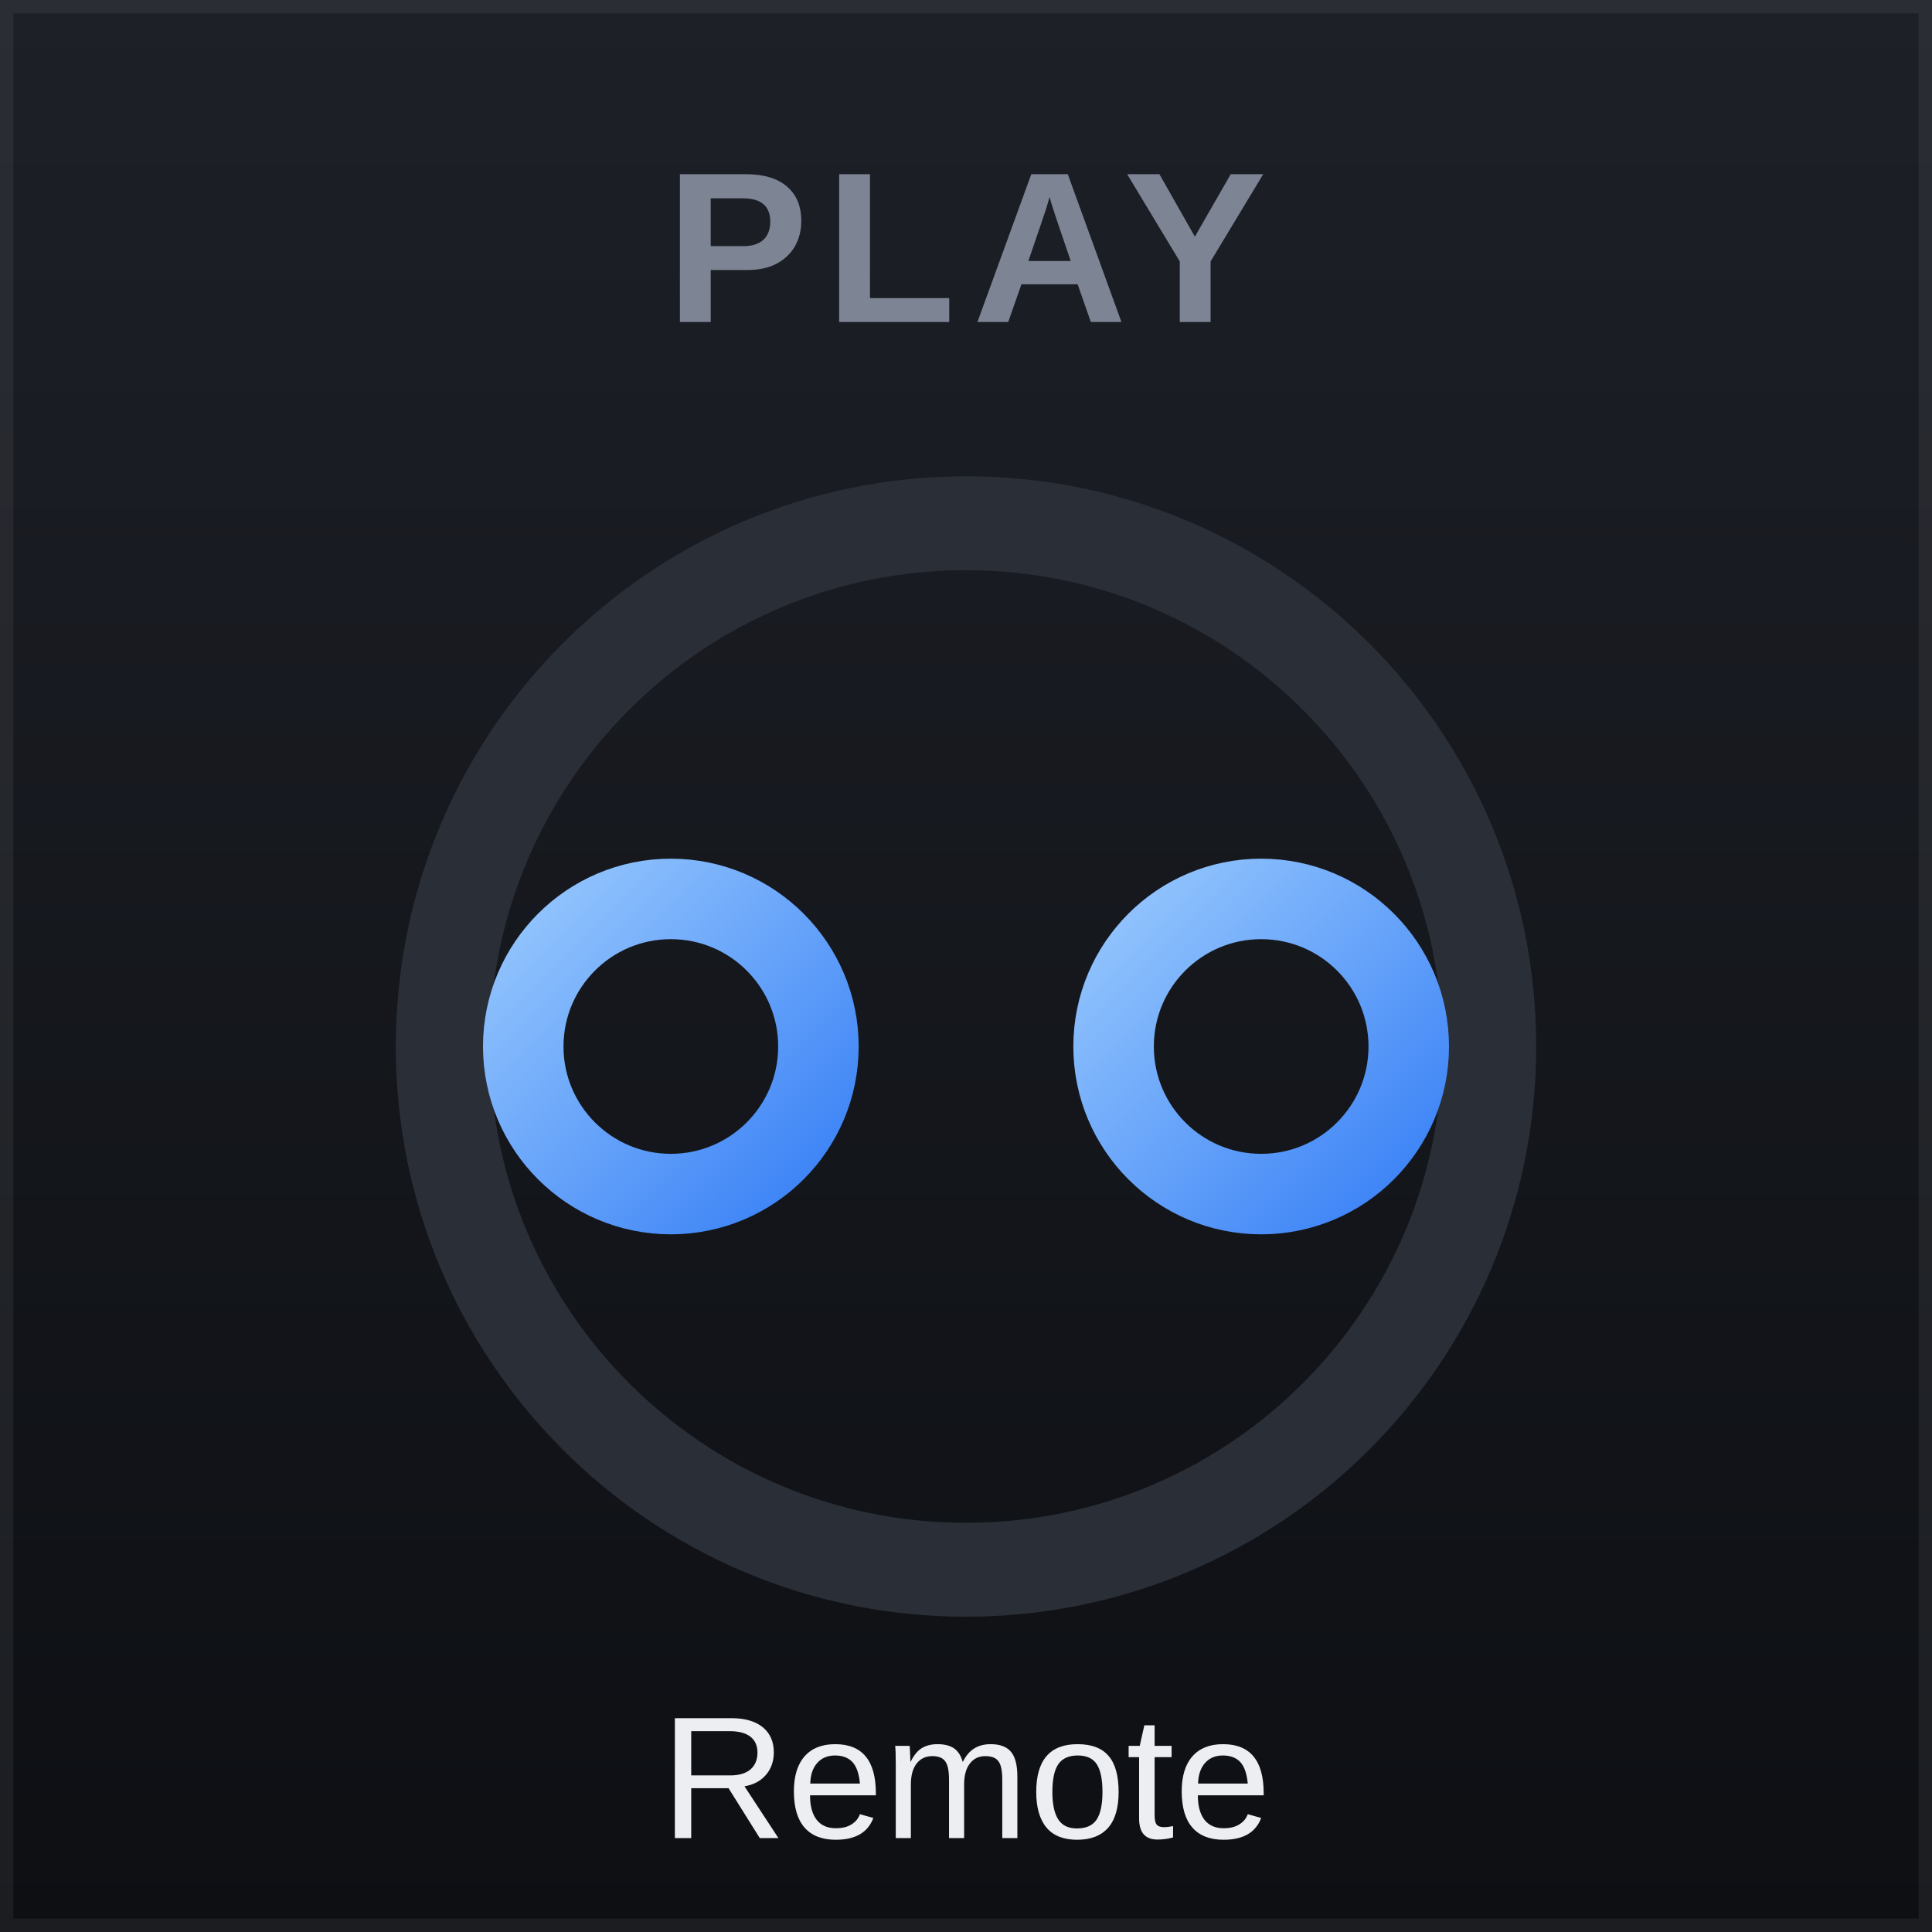
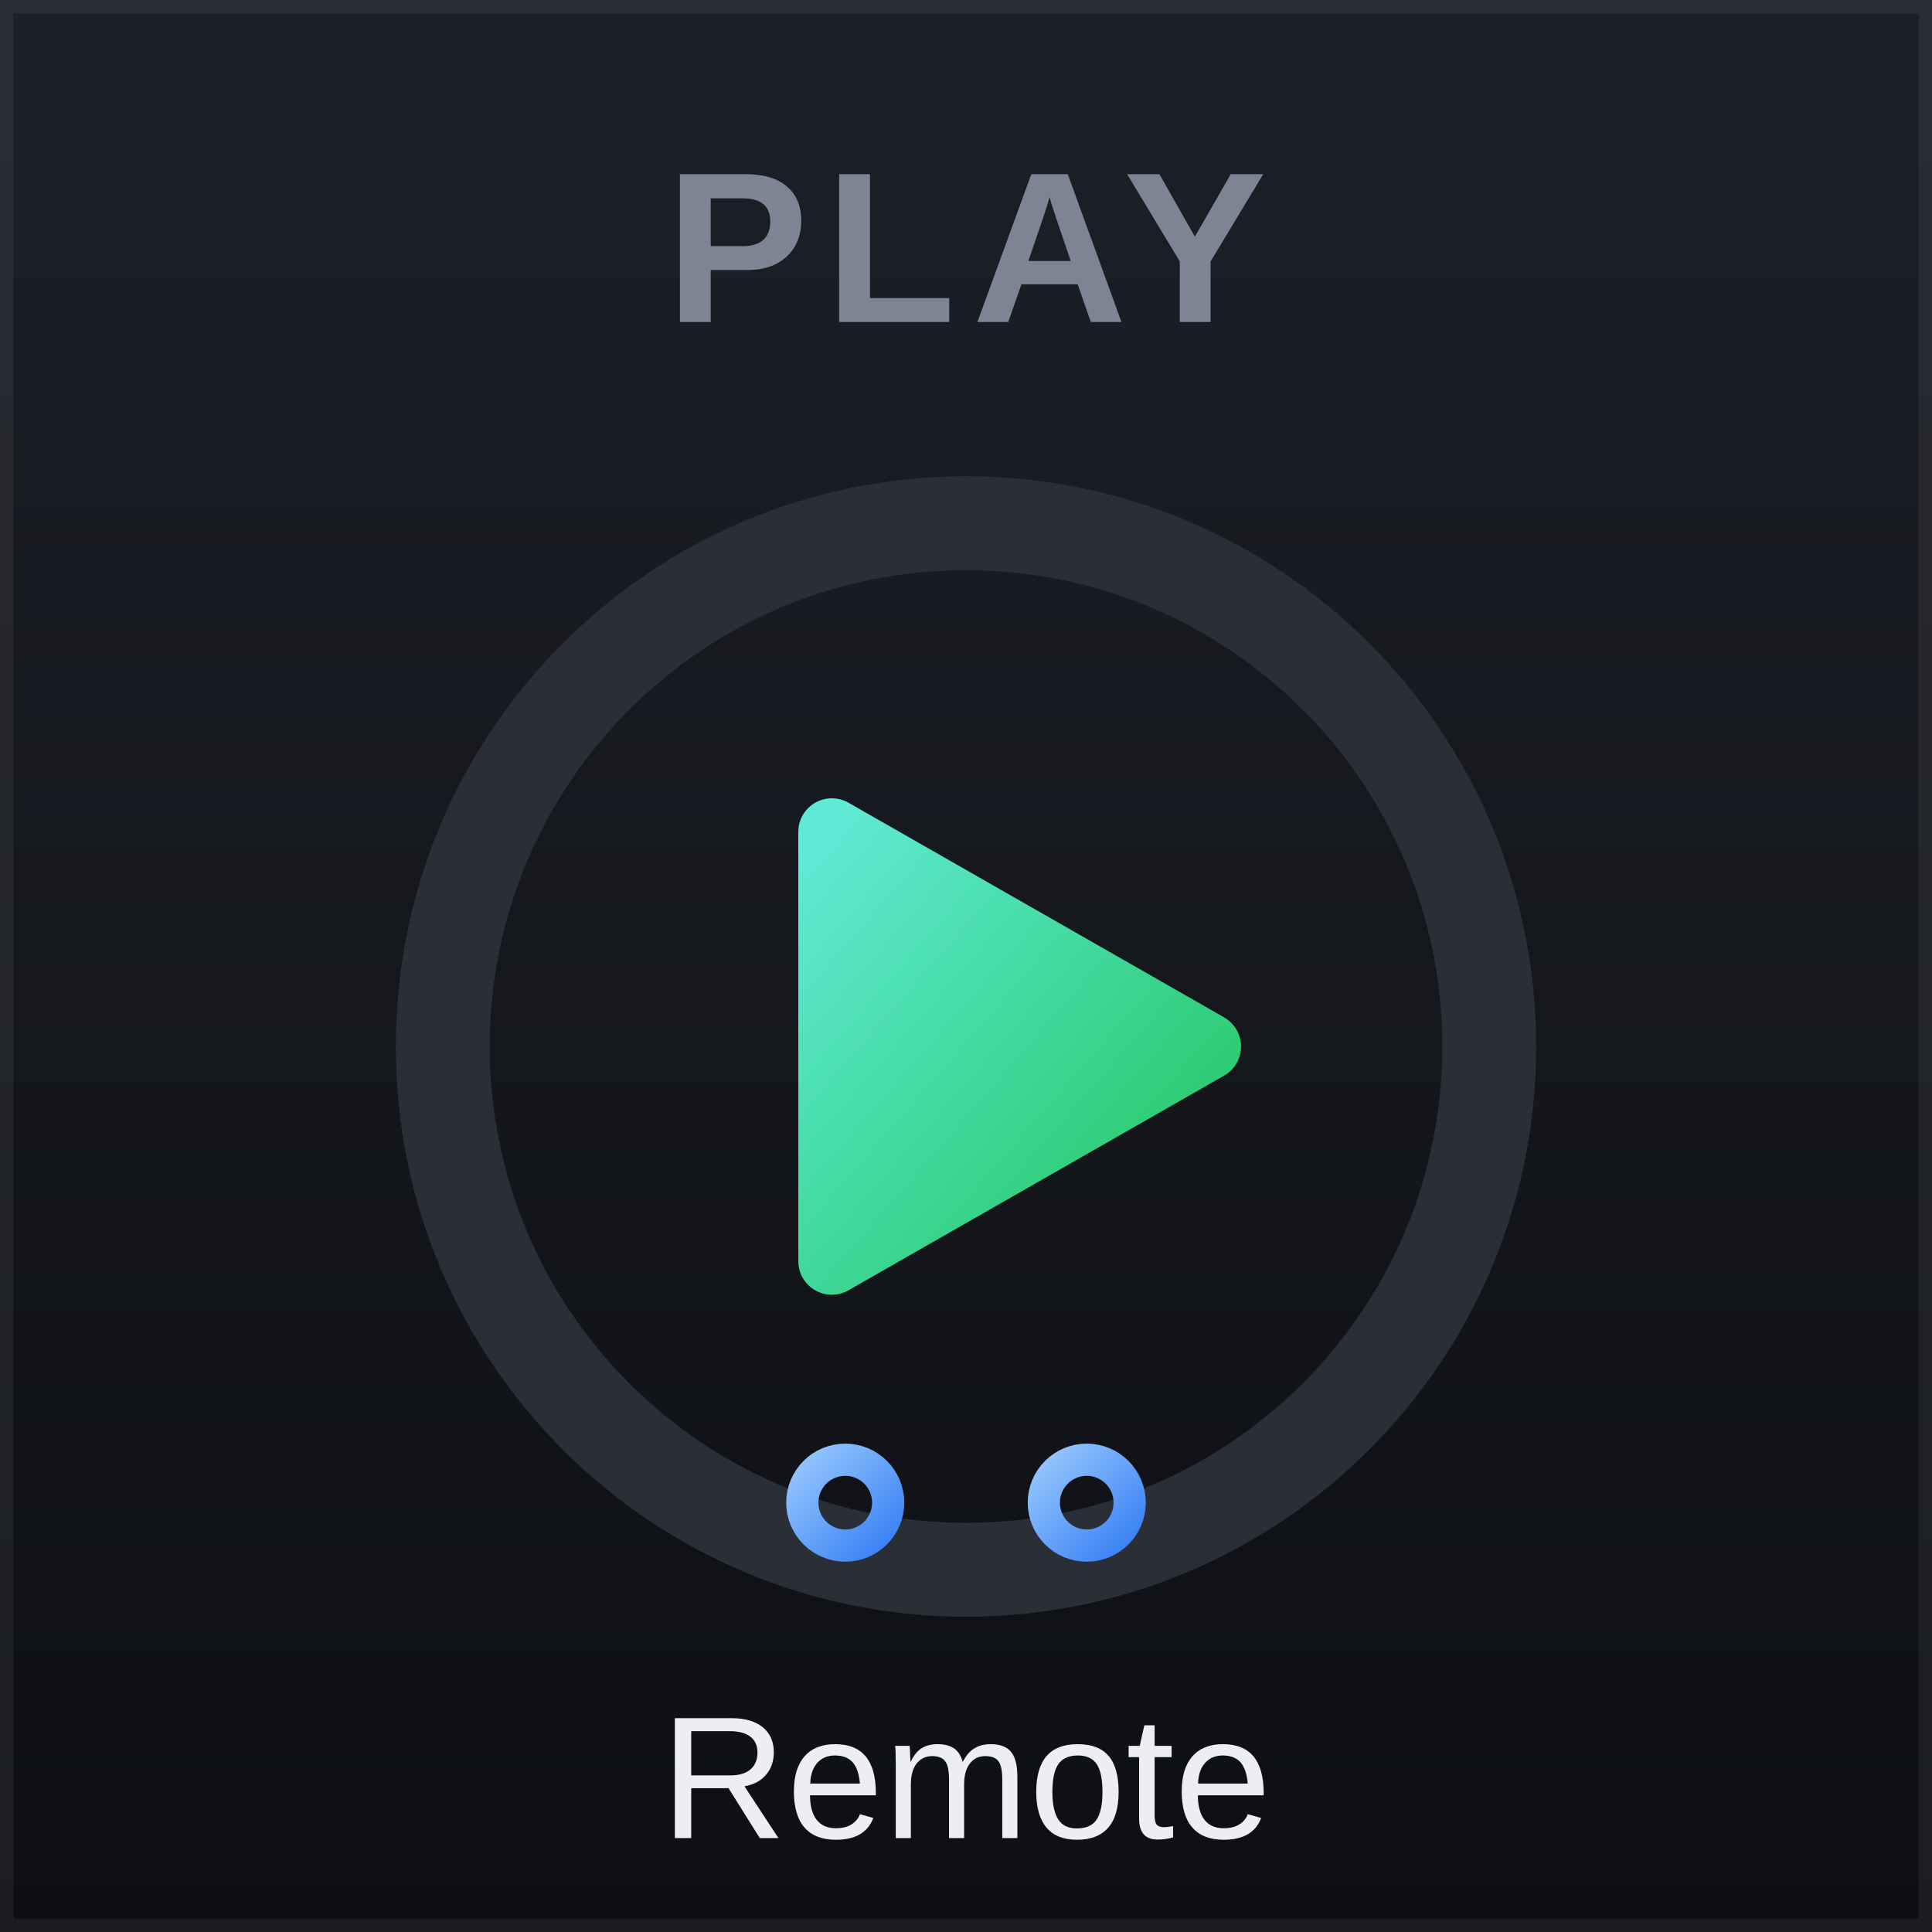
<svg xmlns="http://www.w3.org/2000/svg" viewBox="0 0 144 144">
  <defs>
    <linearGradient id="bg" x1="0" y1="0" x2="0" y2="1">
      <stop offset="0" stop-color="#1d2027" />
      <stop offset="1" stop-color="#0d0f13" />
    </linearGradient>
    <linearGradient id="g" x1="0" y1="0" x2="1" y2="1">
      <stop offset="0" stop-color="#5eead4" />
      <stop offset="1" stop-color="#22c55e" />
    </linearGradient>
    <linearGradient id="a" x1="0" y1="0" x2="1" y2="1">
      <stop offset="0" stop-color="#fde68a" />
      <stop offset="1" stop-color="#f59e0b" />
    </linearGradient>
    <linearGradient id="r" x1="0" y1="0" x2="1" y2="1">
      <stop offset="0" stop-color="#fca5a5" />
      <stop offset="1" stop-color="#ef4444" />
    </linearGradient>
    <linearGradient id="b" x1="0" y1="0" x2="1" y2="1">
      <stop offset="0" stop-color="#93c5fd" />
      <stop offset="1" stop-color="#3b82f6" />
    </linearGradient>
  </defs>
  <rect width="144" height="144" fill="url(#bg)" />
  <rect x="0.5" y="0.5" width="143" height="143" rx="0" fill="none" stroke="#ffffff" stroke-opacity="0.06" />
  <text x="72" y="24" font-size="16" font-weight="600" fill="#7d8494" text-anchor="middle" font-family="-apple-system, 'SF Pro Display', 'Helvetica Neue', Arial, sans-serif" letter-spacing="1.2">PLAY</text>
  <circle cx="72" cy="78" r="39" fill="none" stroke="#2a2e37" stroke-width="7" />
-   <circle cx="50" cy="78" r="11" fill="none" stroke="url(#b)" stroke-width="6" />
-   <circle cx="94" cy="78" r="11" fill="none" stroke="url(#b)" stroke-width="6" />
-   <line x1="63" y1="78" x2="81" y2="78" stroke="url(#b)" stroke-width="5" stroke-linecap="round" stroke-dasharray="4 4" />
+   <path d="M62 62 L62 94 L90 78 Z" fill="url(#g)" stroke="url(#g)" stroke-width="5" stroke-linejoin="round" />
+   <circle cx="63" cy="112" r="3.2" fill="none" stroke="url(#b)" stroke-width="2.4" />
+   <circle cx="81" cy="112" r="3.2" fill="none" stroke="url(#b)" stroke-width="2.4" />
+   <line x1="67" y1="112" x2="77" y2="112" stroke="url(#b)" stroke-width="2" stroke-linecap="round" stroke-dasharray="2 2.5" />
  <text x="72" y="137" font-size="13" font-weight="500" fill="#eceef2" text-anchor="middle" font-family="-apple-system, 'SF Pro Display', 'Helvetica Neue', Arial, sans-serif" letter-spacing="0">Remote</text>
</svg>
